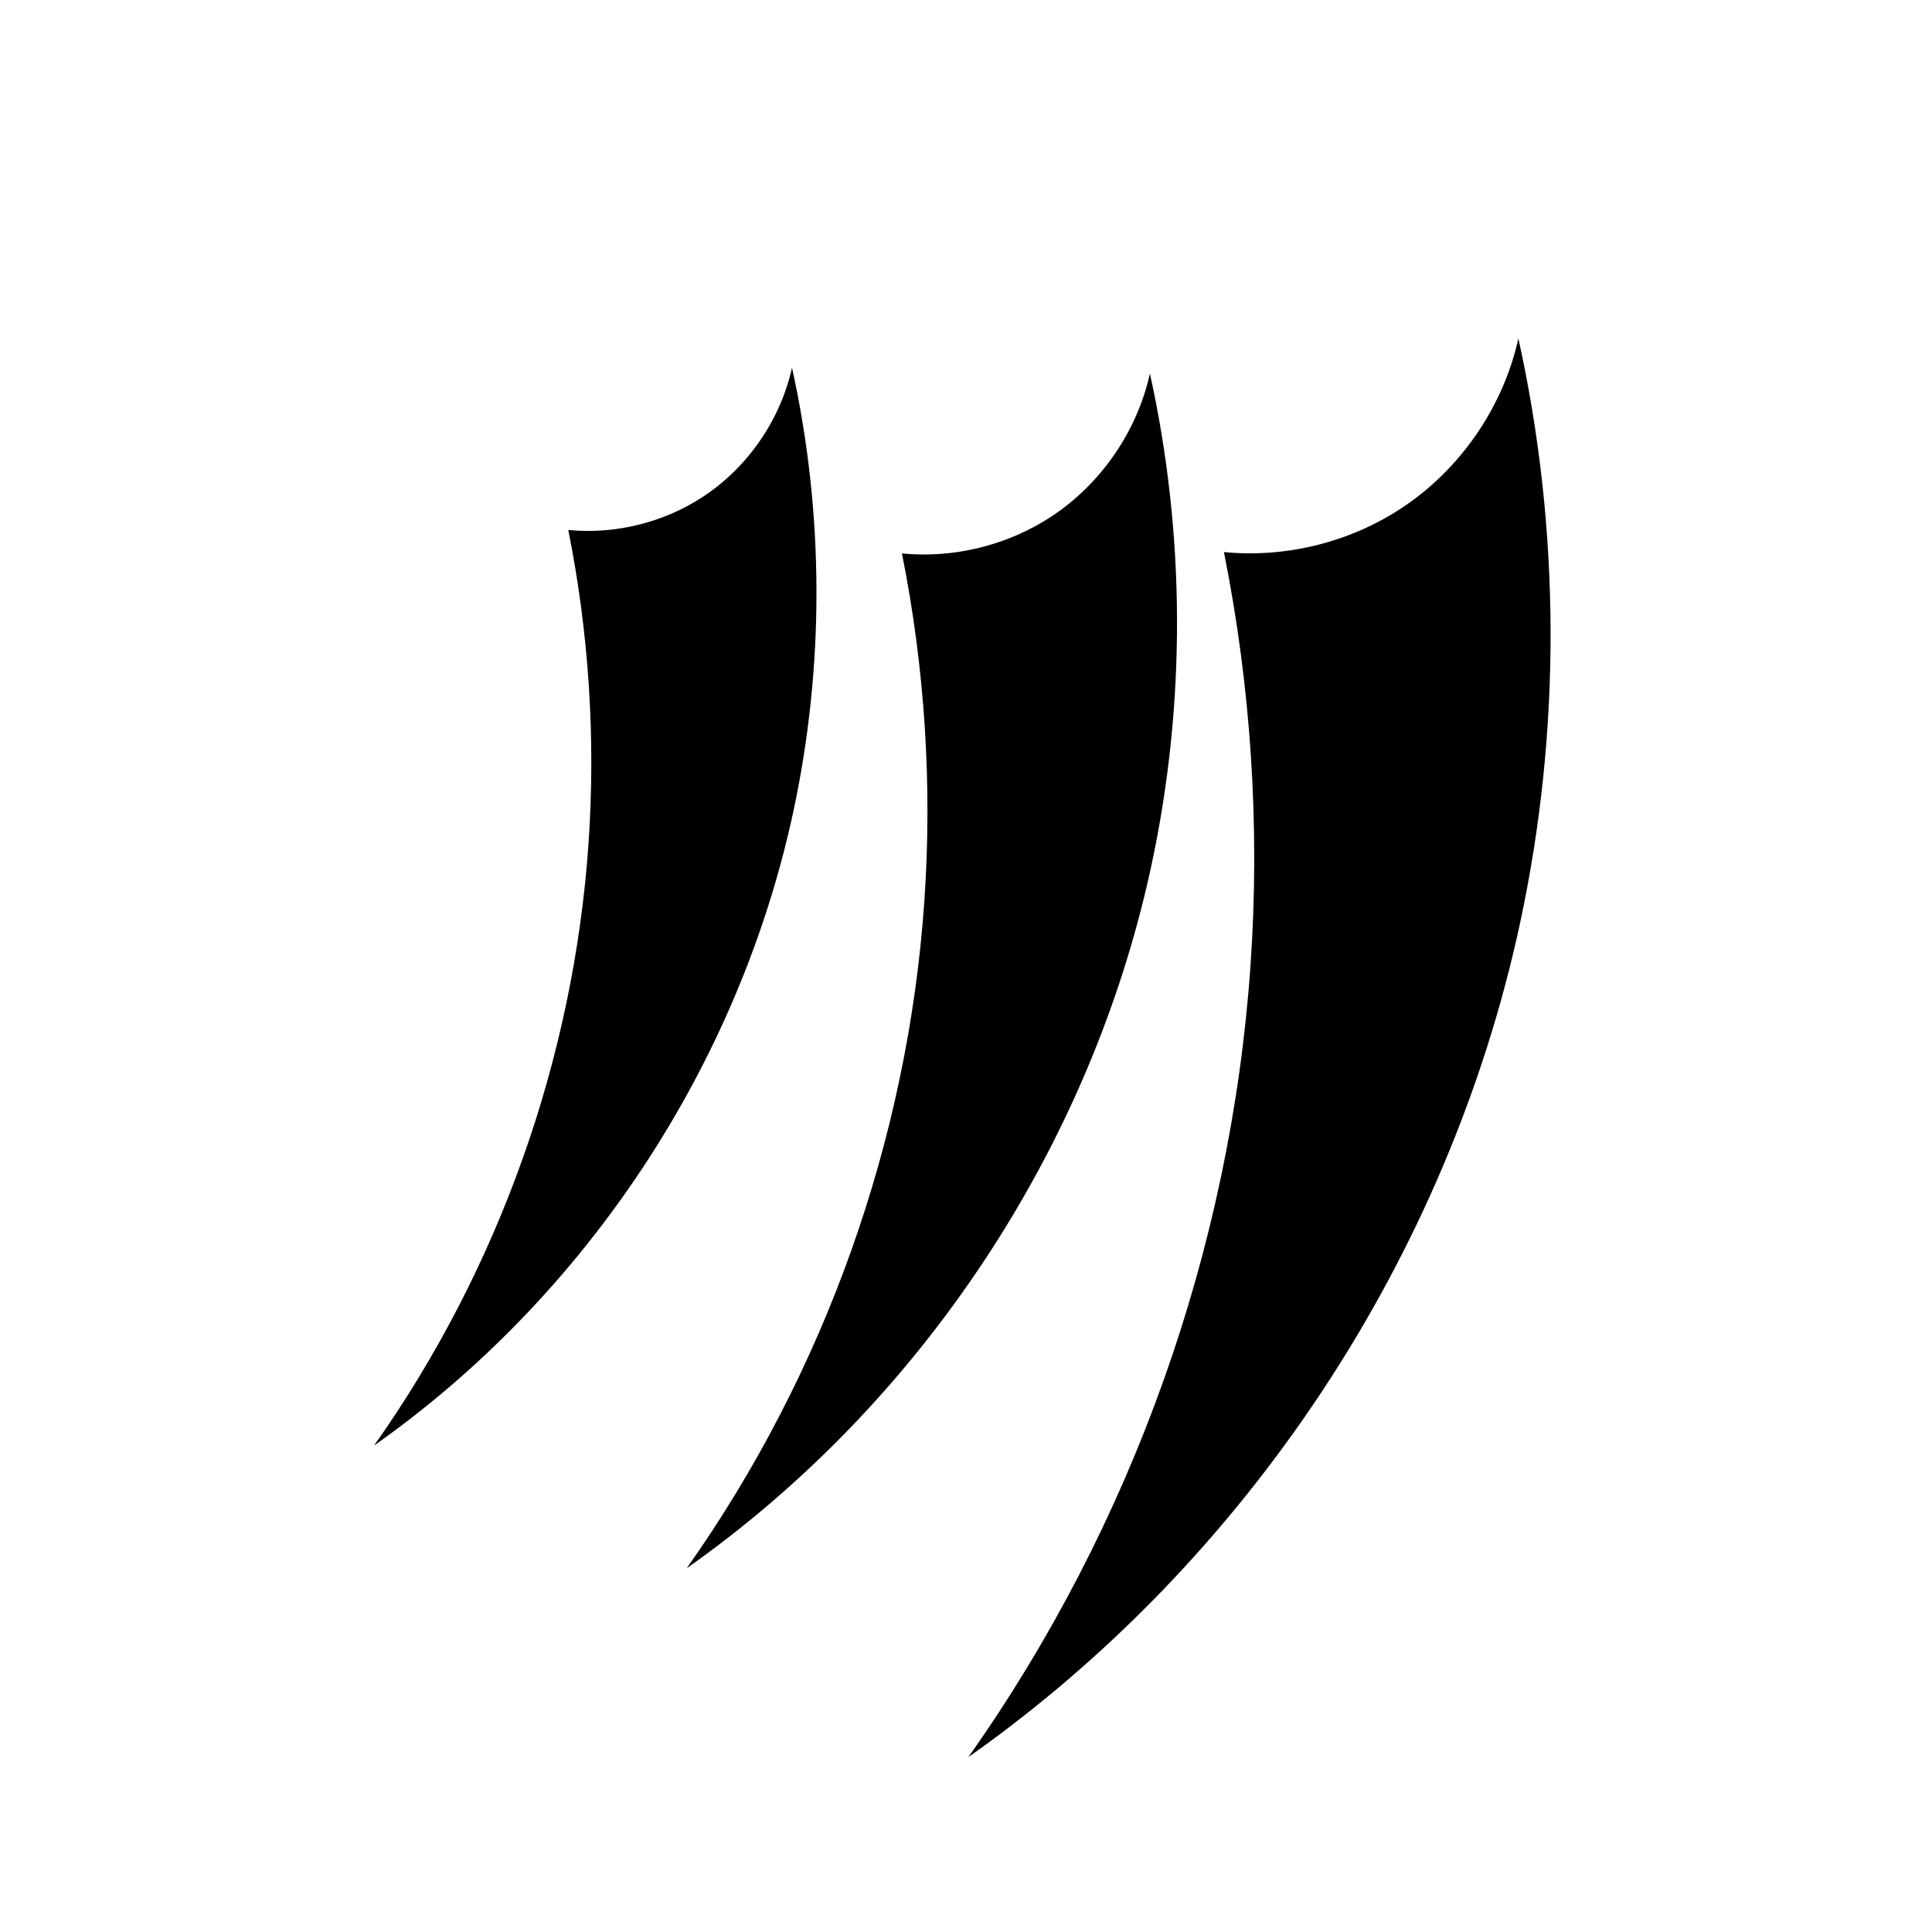
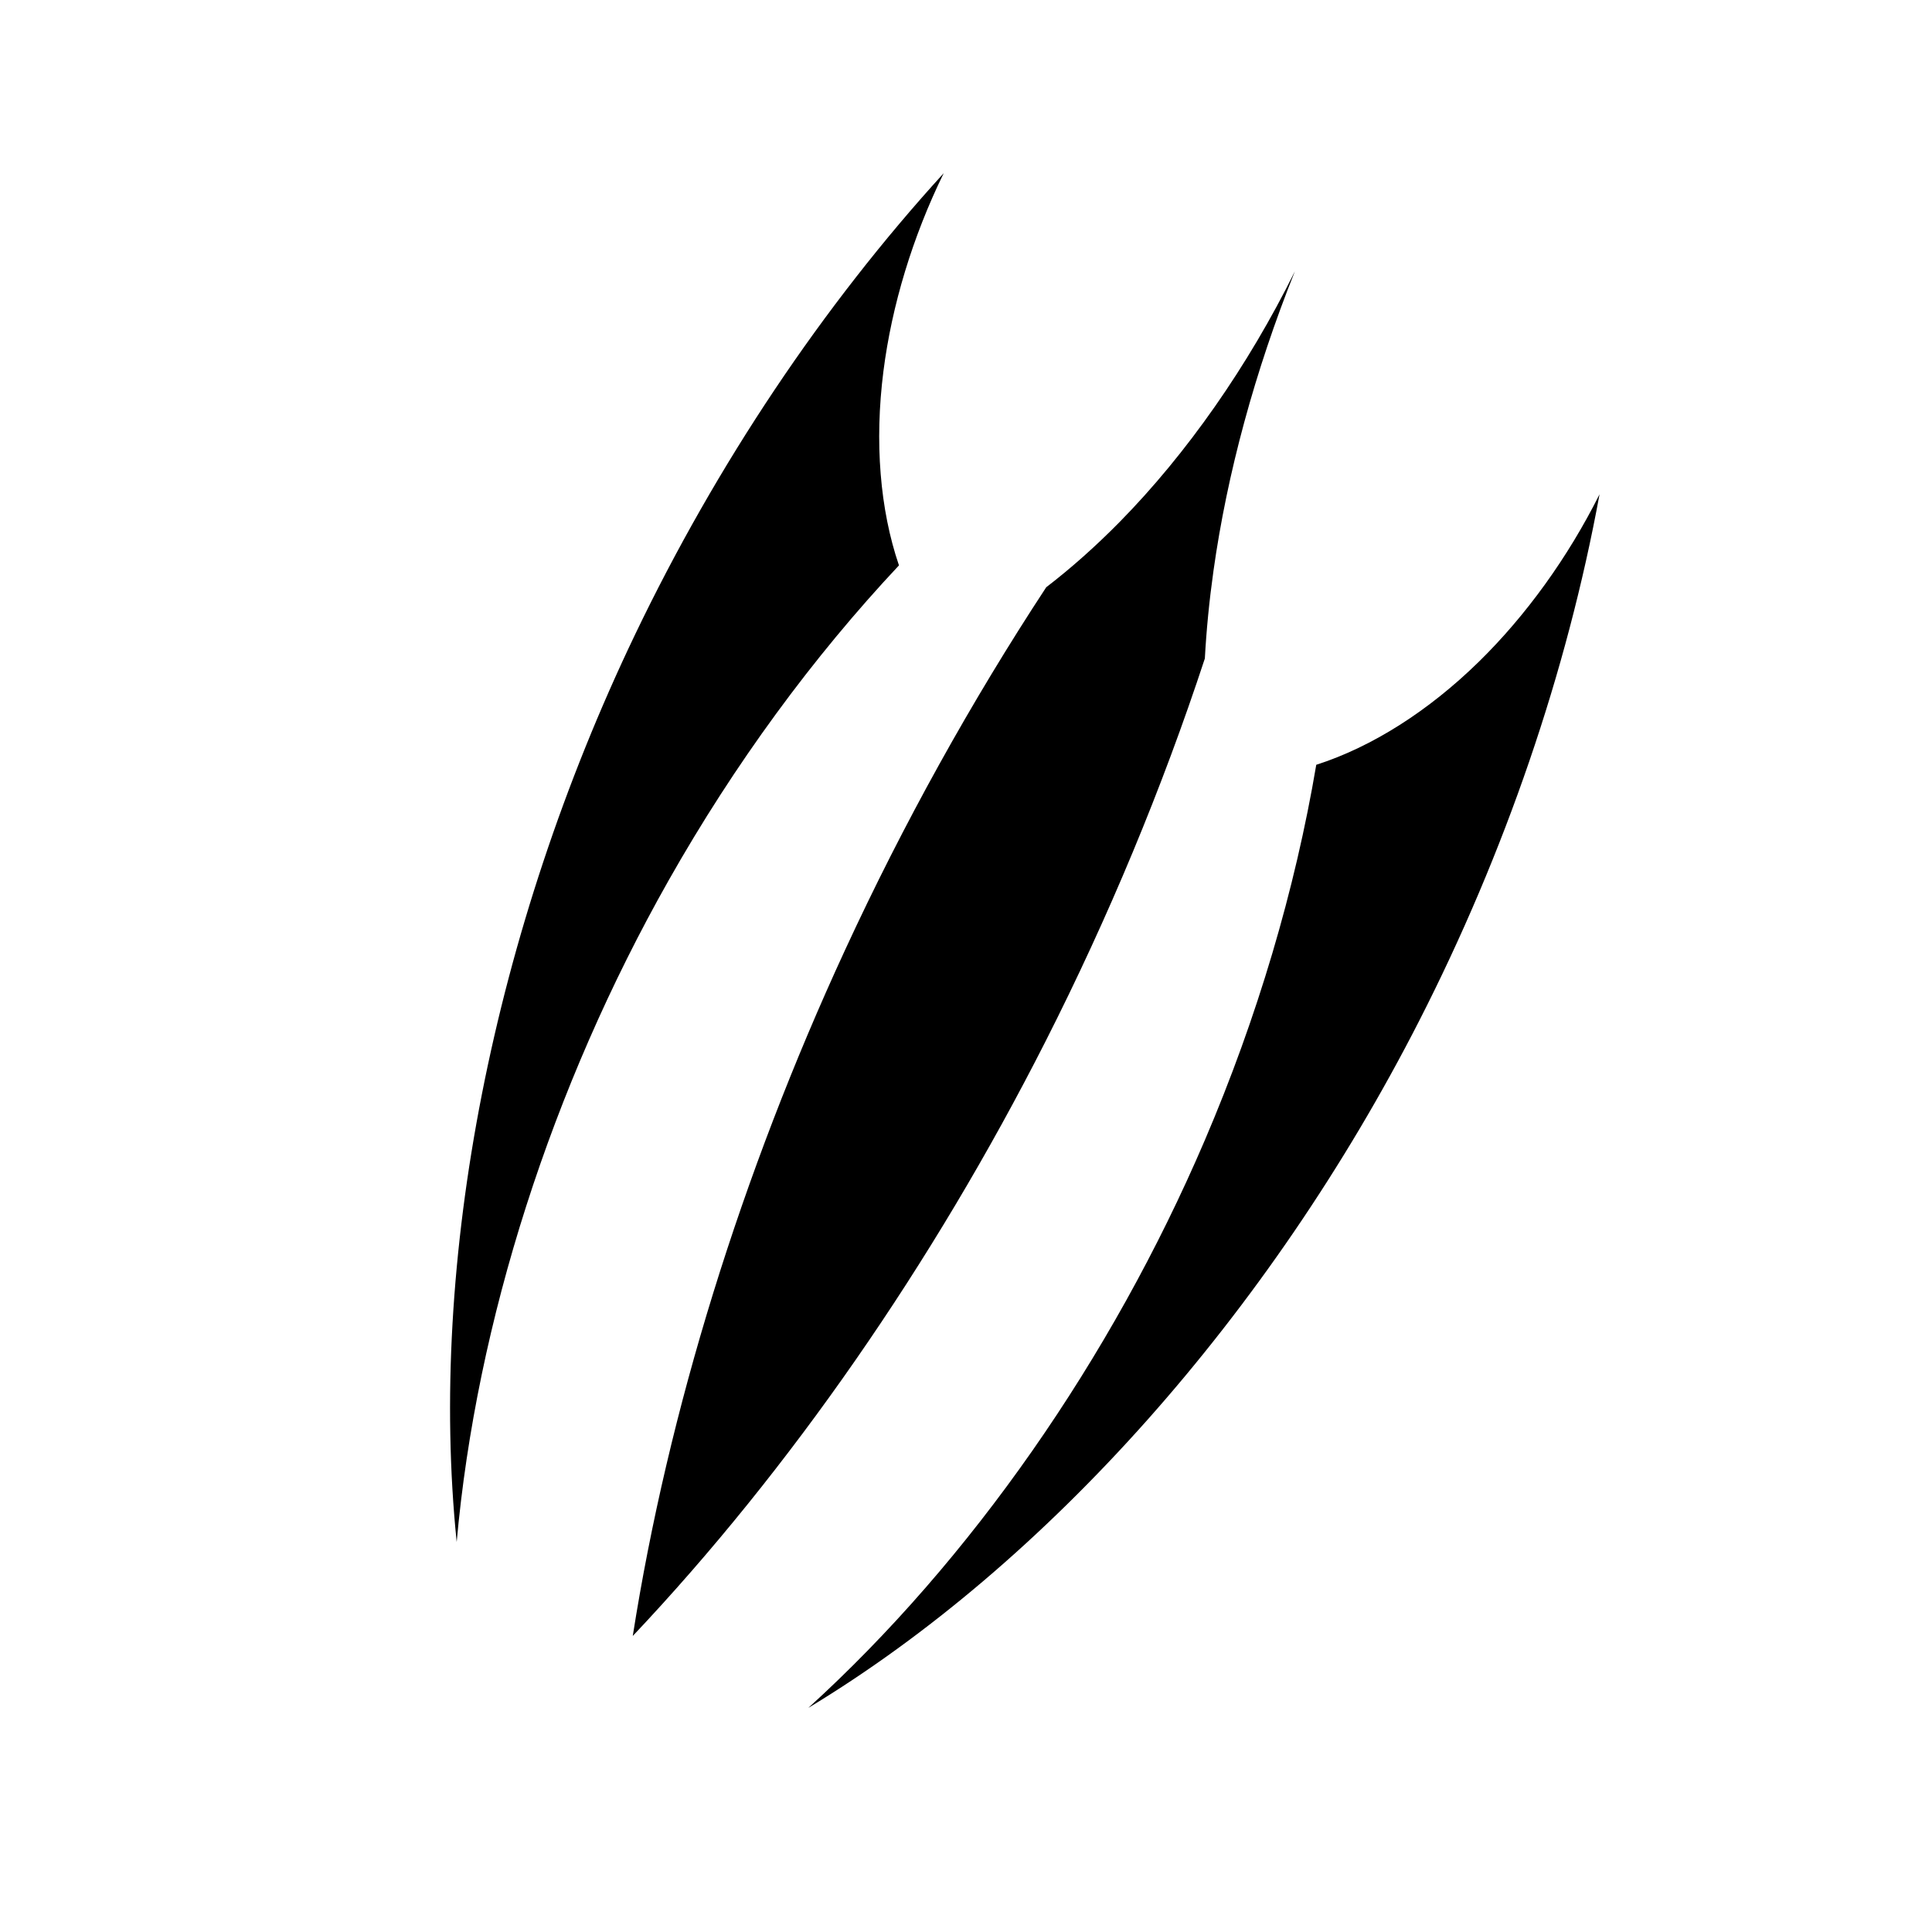
- <svg xmlns="http://www.w3.org/2000/svg" xmlns:xlink="http://www.w3.org/1999/xlink" width="36" height="36" viewBox="0 0 36 36" version="1.1" id="svg1">
+ <svg xmlns="http://www.w3.org/2000/svg" width="36" height="36" viewBox="0 0 36 36" version="1.1" id="svg1">
  <defs id="defs1">
    </defs>
  <g id="layer1" style="display:none">
    <rect style="fill:#000000;stroke-width:1;stroke-linecap:round;stroke-miterlimit:10" id="rect1" x="0" y="0" width="36" height="36" />
  </g>
  <g id="layer4" style="display:inline">
-     <path style="fill:#000000;stroke-linecap:round;stroke-miterlimit:10" d="m 29.906,6.125 c 1.093,3.49 1.426,7.215 0.969,10.844 -0.795,6.31 -4.041,12.279 -8.906,16.375 2.671,-4.564 4.06,-9.869 3.969,-15.156 -0.044,-2.578 -0.434,-5.15 -1.156,-7.625 C 25.936,10.576 27.092,10.183 28,9.469 29.034,8.655 29.733,7.429 29.906,6.125 Z" id="path2" transform="rotate(4.935747,26.99402,-12.49691)" />
-     <use x="0" y="0" xlink:href="#path2" id="use2" transform="matrix(0.8421246,0,0,0.8421246,-2.399309,1.649653)" style="stroke-width:1.187" />
-     <use x="0" y="0" xlink:href="#use2" id="use3" transform="matrix(0.9021881,0,0,0.9021881,-4.573296,0.571365)" style="stroke-width:1.108" />
+     <path style="fill:#000000;stroke-width:1.28;stroke-linecap:round;stroke-miterlimit:10" d="m 29.906,6.125 c 1.093,3.49 1.426,7.215 0.969,10.844 -0.795,6.31 -4.041,12.279 -8.906,16.375 2.755,-3.703 4.325,-8.274 4.428,-12.889 0.058,-2.583 -0.336,-5.175 -1.156,-7.625 1.309,-0.663 2.443,-1.666 3.26,-2.884 C 29.264,8.808 29.751,7.486 29.906,6.125 Z" id="path2" transform="matrix(0.6076223,0.1956759,-0.3645013,0.8878887,13.86617,-2.079938)" />
+     <path style="display:inline;fill:#000000;stroke-width:1.28;stroke-linecap:round;stroke-miterlimit:10" d="m 29.906,6.125 c 1.093,3.49 1.426,7.215 0.969,10.844 -0.795,6.31 -4.041,12.279 -8.906,16.375 2.755,-3.703 4.325,-8.274 4.428,-12.889 0.058,-2.583 -0.336,-5.175 -1.156,-7.625 1.309,-0.663 2.443,-1.666 3.26,-2.884 C 29.264,8.808 29.751,7.486 29.906,6.125 Z" id="path2-5" transform="matrix(-0.517268,-0.3782133,-0.4842519,0.8267951,36.02025,9.473779)" />
+     <path style="fill:#000000;stroke-width:1.19;stroke-linecap:round;stroke-miterlimit:10" d="m 18.27,13.08 c 0.589,-0.212 1.157,-0.479 1.697,-0.796 1.52,-0.895 2.797,-2.197 3.663,-3.733 -0.657,1.671 -0.98,3.474 -0.943,5.269 0.011,0.548 0.055,1.095 0.132,1.638 -0.607,2.236 -1.514,4.391 -2.689,6.389 -2.108,3.586 -5.087,6.656 -8.608,8.871 0.016,-4.116 1.001,-8.225 2.851,-11.901 1.042,-2.071 2.356,-4.004 3.896,-5.737 z" id="path22" transform="matrix(0.731534,-0.239353,-0.1570014,1.016389,8.184706,2.020279)" />
  </g>
  <g id="layer3" style="display:none">
    <circle style="fill:#2baeb0;fill-opacity:0.327;stroke-width:1;stroke-linecap:round;stroke-miterlimit:10" id="path1" cx="18" cy="18" r="18" />
  </g>
</svg>
